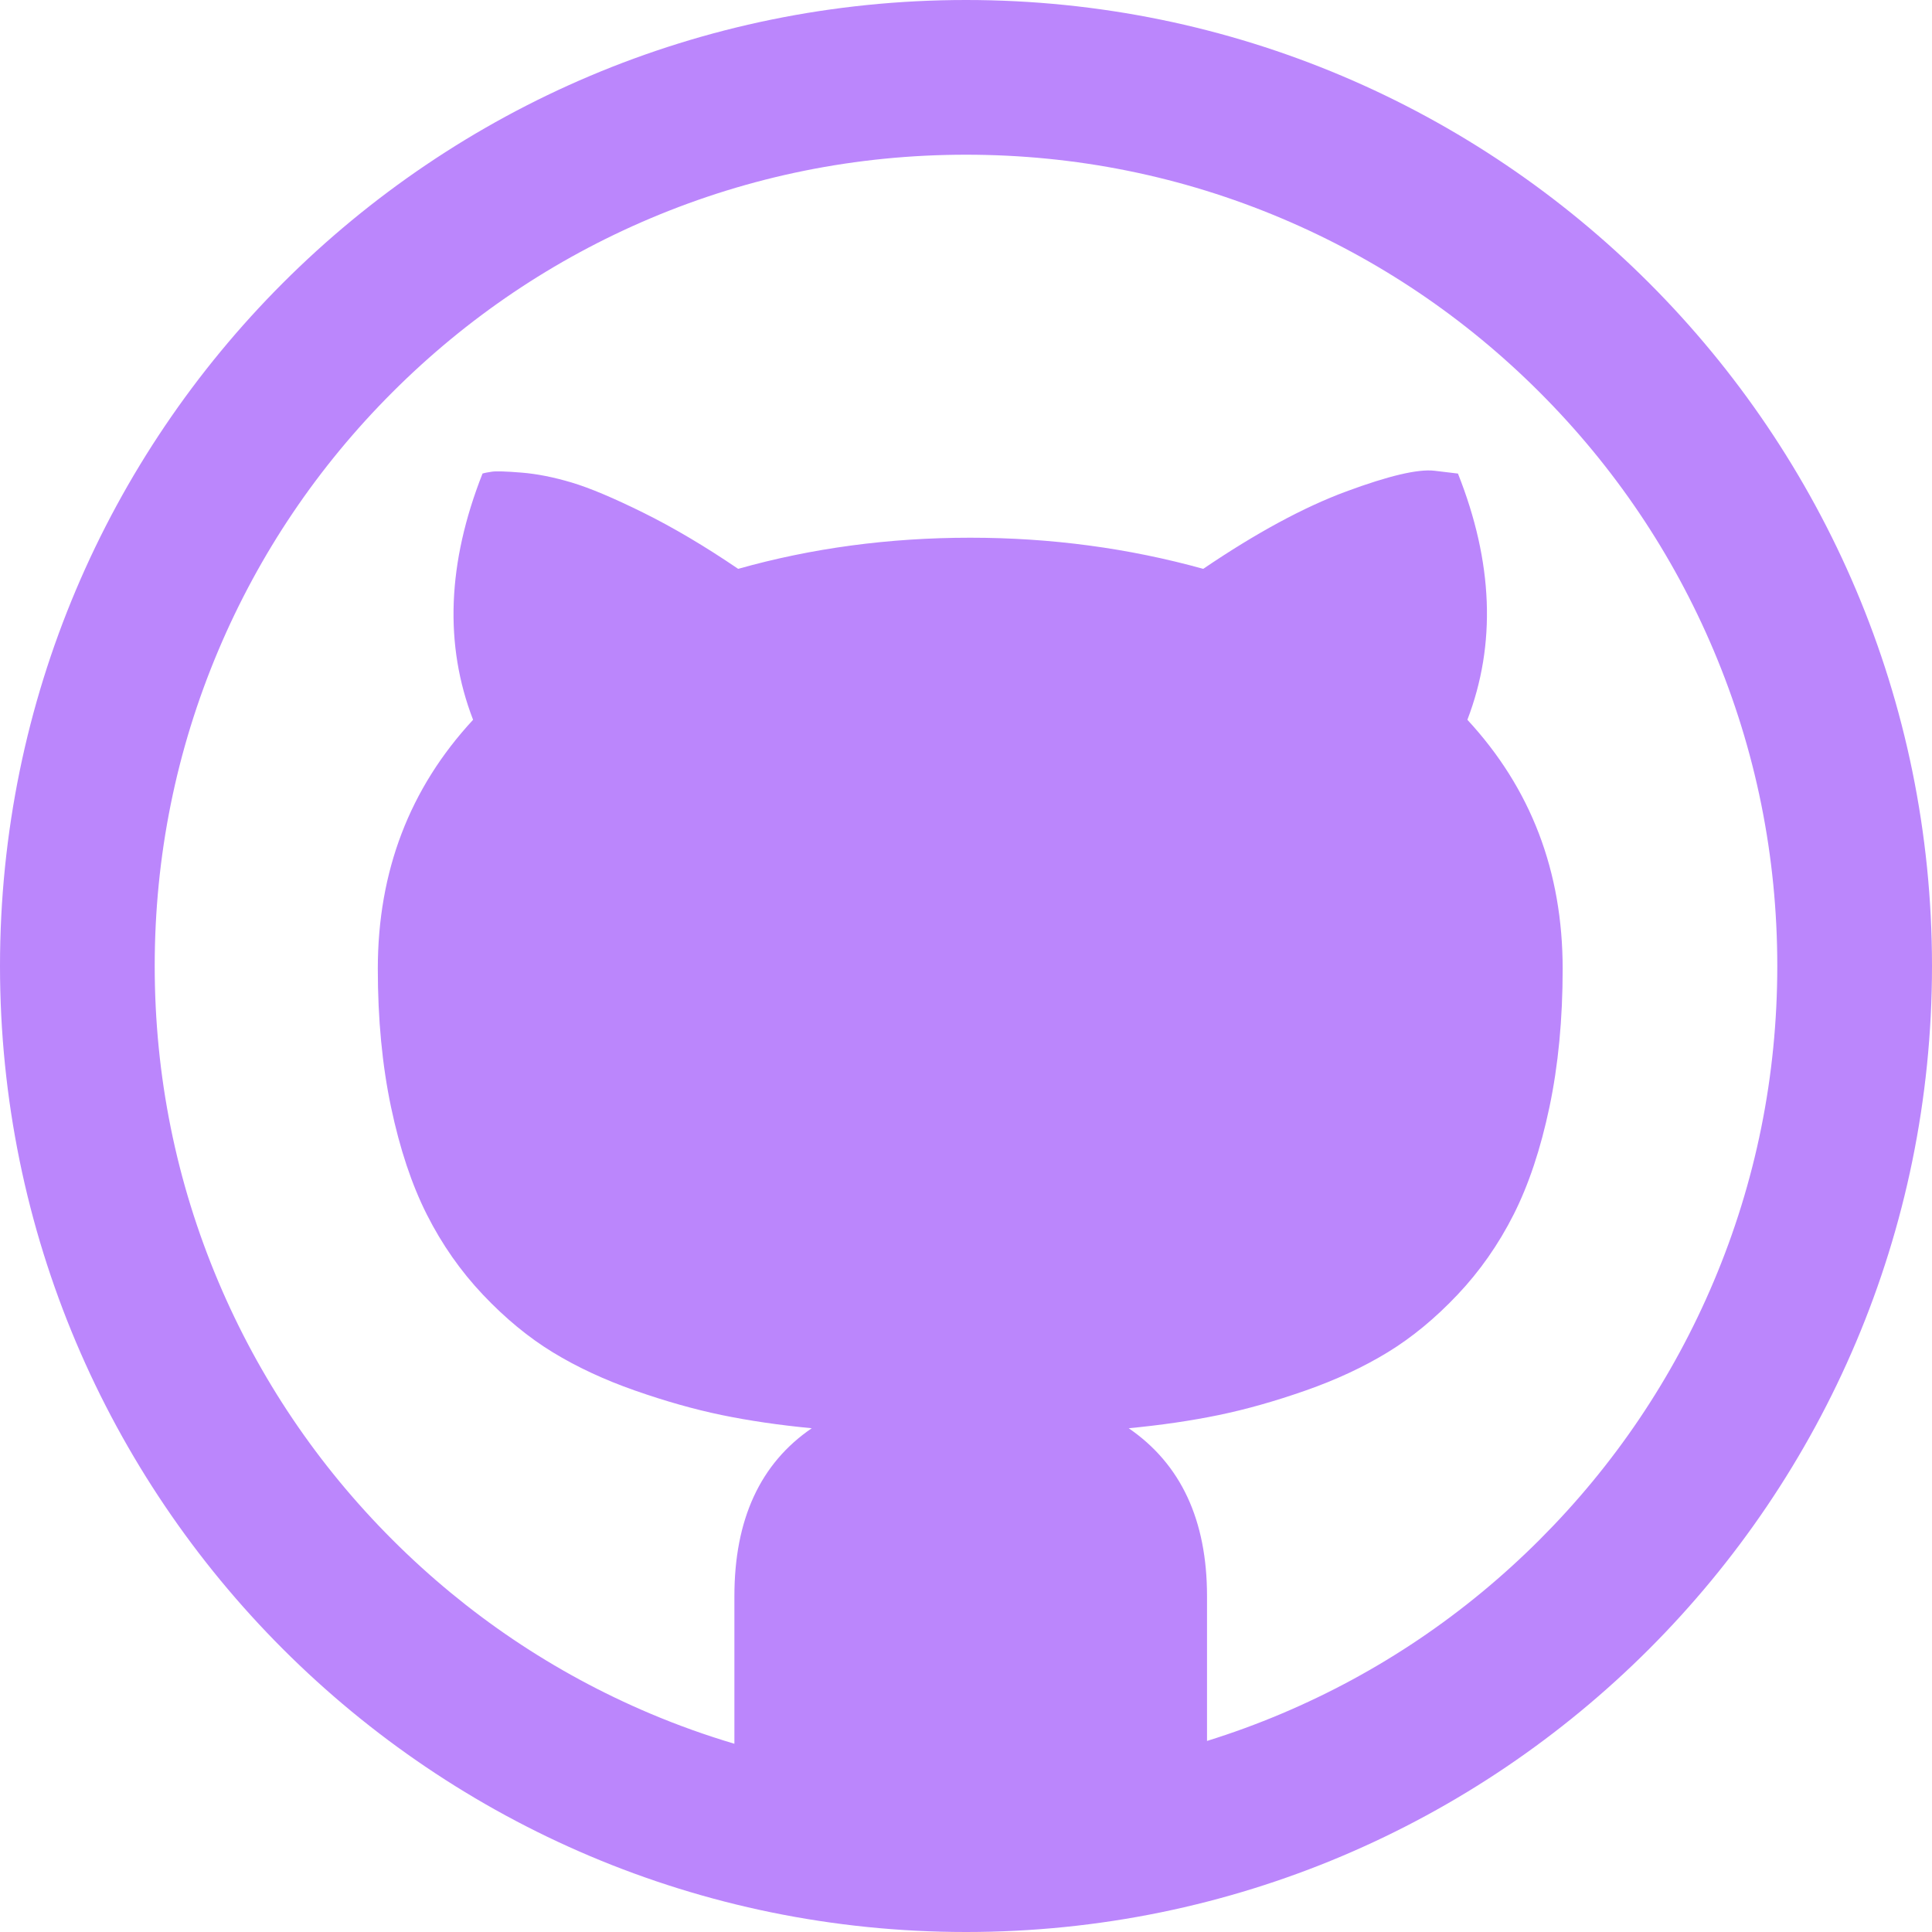
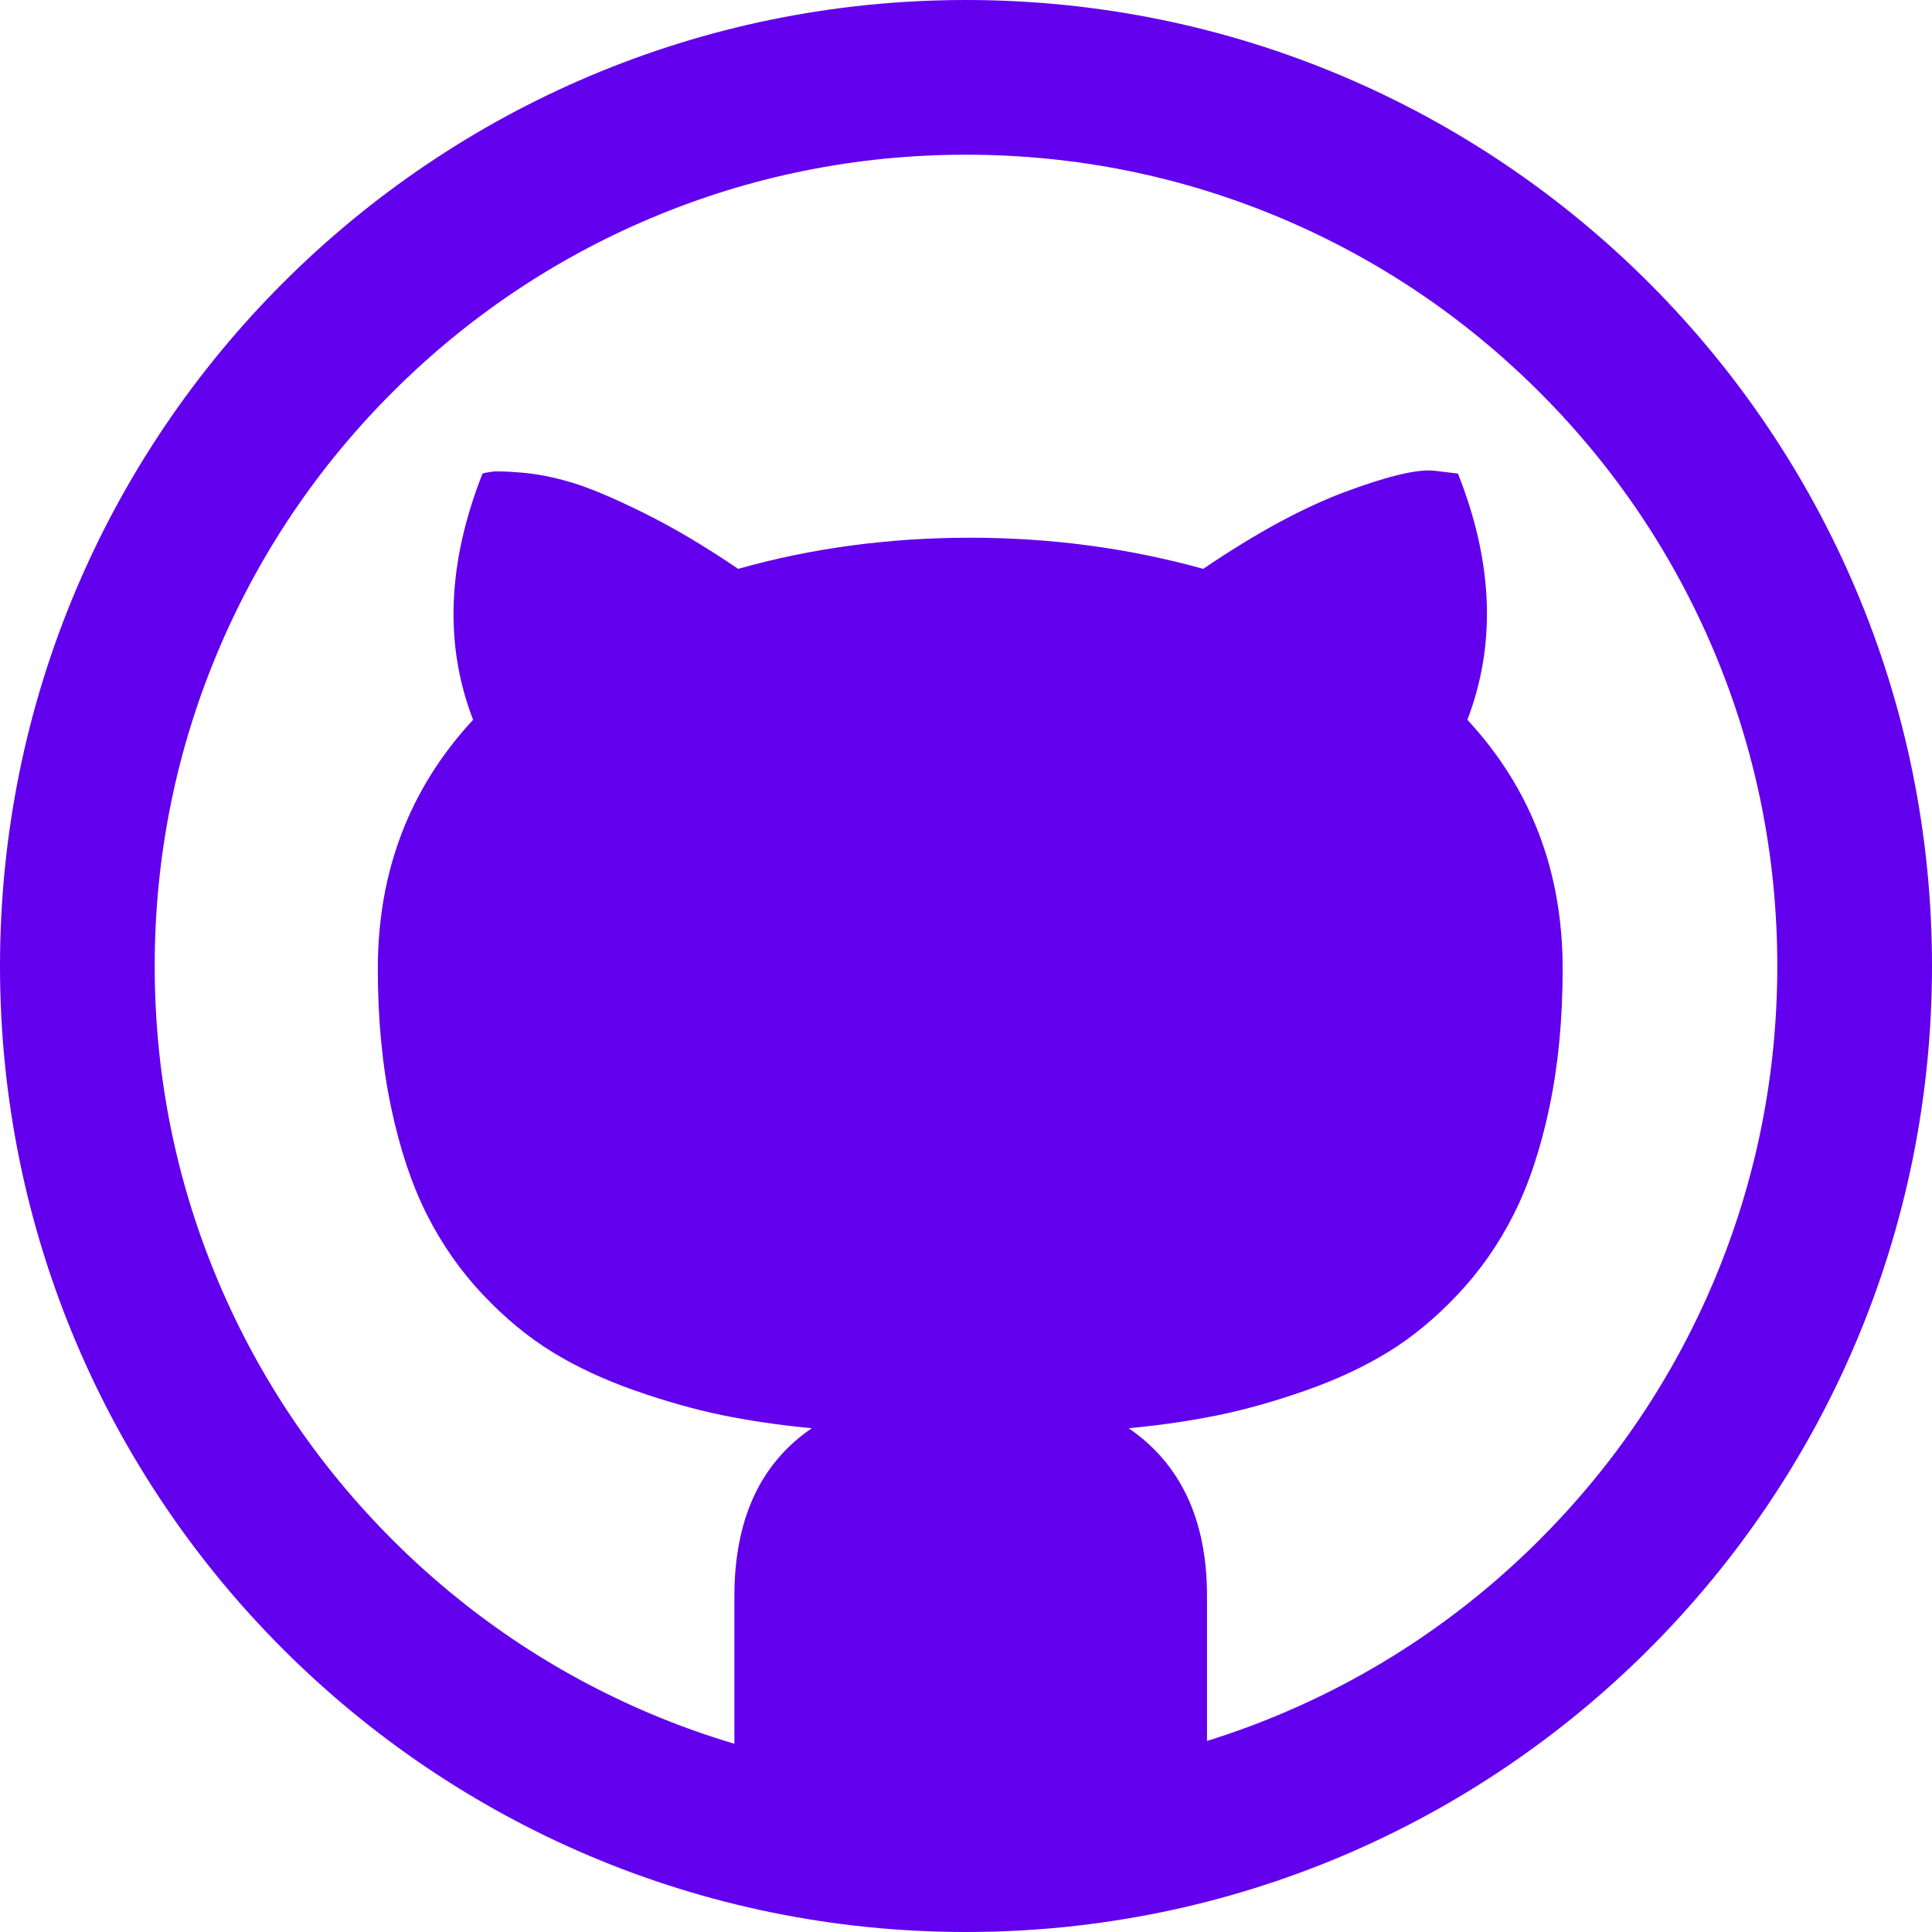
- <svg xmlns="http://www.w3.org/2000/svg" version="1.1" id="Capa_1" x="0px" y="0px" width="512px" height="512px" viewBox="0 0 512 512" fill="#bb86fc" style="enable-background:new 0 0 512 512;" xml:space="preserve">
+ <svg xmlns="http://www.w3.org/2000/svg" version="1.1" id="Capa_1" x="0px" y="0px" width="512px" height="512px" viewBox="0 0 512 512" fill="#6200ee" style="enable-background:new 0 0 512 512;" xml:space="preserve">
  <g>
    <path d="M256,0C114.615,0,0,114.615,0,256s114.615,256,256,256s256-114.615,256-256S397.385,0,256,0z M408.027,408.027   c-19.76,19.759-42.756,35.267-68.354,46.094c-6.502,2.75-13.105,5.164-19.801,7.246V423c0-20.167-6.916-35-20.75-44.5   c8.668-0.833,16.625-2,23.875-3.5s14.918-3.667,23-6.5c8.084-2.833,15.334-6.208,21.75-10.125c6.418-3.917,12.584-9,18.5-15.25   c5.918-6.25,10.875-13.333,14.875-21.25s7.168-17.417,9.5-28.5c2.334-11.083,3.5-23.292,3.5-36.625c0-25.833-8.416-47.833-25.25-66   c7.668-20,6.834-41.75-2.5-65.25l-6.25-0.75c-4.332-0.5-12.125,1.333-23.375,5.5s-23.875,11-37.875,20.5   c-19.832-5.5-40.416-8.25-61.749-8.25c-21.5,0-42,2.75-61.5,8.25c-8.833-6-17.208-10.958-25.125-14.875s-14.25-6.583-19-8   s-9.167-2.292-13.25-2.625s-6.708-0.417-7.875-0.25s-2,0.333-2.5,0.5c-9.333,23.667-10.167,45.417-2.5,65.25   c-16.833,18.167-25.25,40.167-25.25,66c0,13.333,1.167,25.542,3.5,36.625s5.5,20.583,9.5,28.5s8.958,15,14.875,21.25   s12.083,11.333,18.5,15.25s13.667,7.292,21.75,10.125s15.75,5,23,6.5s15.208,2.667,23.875,3.5c-13.667,9.333-20.5,24.167-20.5,44.5   v39.115c-7.549-2.247-14.99-4.902-22.3-7.994c-25.597-10.827-48.594-26.335-68.353-46.094   c-19.758-19.758-35.267-42.756-46.093-68.354C46.679,313.195,41,285.043,41,256s5.679-57.195,16.879-83.675   c10.827-25.597,26.335-48.594,46.093-68.353c19.758-19.759,42.756-35.267,68.353-46.093C198.805,46.679,226.957,41,256,41   s57.195,5.679,83.676,16.879c25.598,10.827,48.594,26.335,68.354,46.093c19.758,19.758,35.266,42.756,46.092,68.353   C465.32,198.805,471,226.957,471,256s-5.68,57.195-16.879,83.675C443.295,365.271,427.785,388.27,408.027,408.027z" />
  </g>
  <g>
</g>
  <g>
</g>
  <g>
</g>
  <g>
</g>
  <g>
</g>
  <g>
</g>
  <g>
</g>
  <g>
</g>
  <g>
</g>
  <g>
</g>
  <g>
</g>
  <g>
</g>
  <g>
</g>
  <g>
</g>
  <g>
</g>
</svg>
